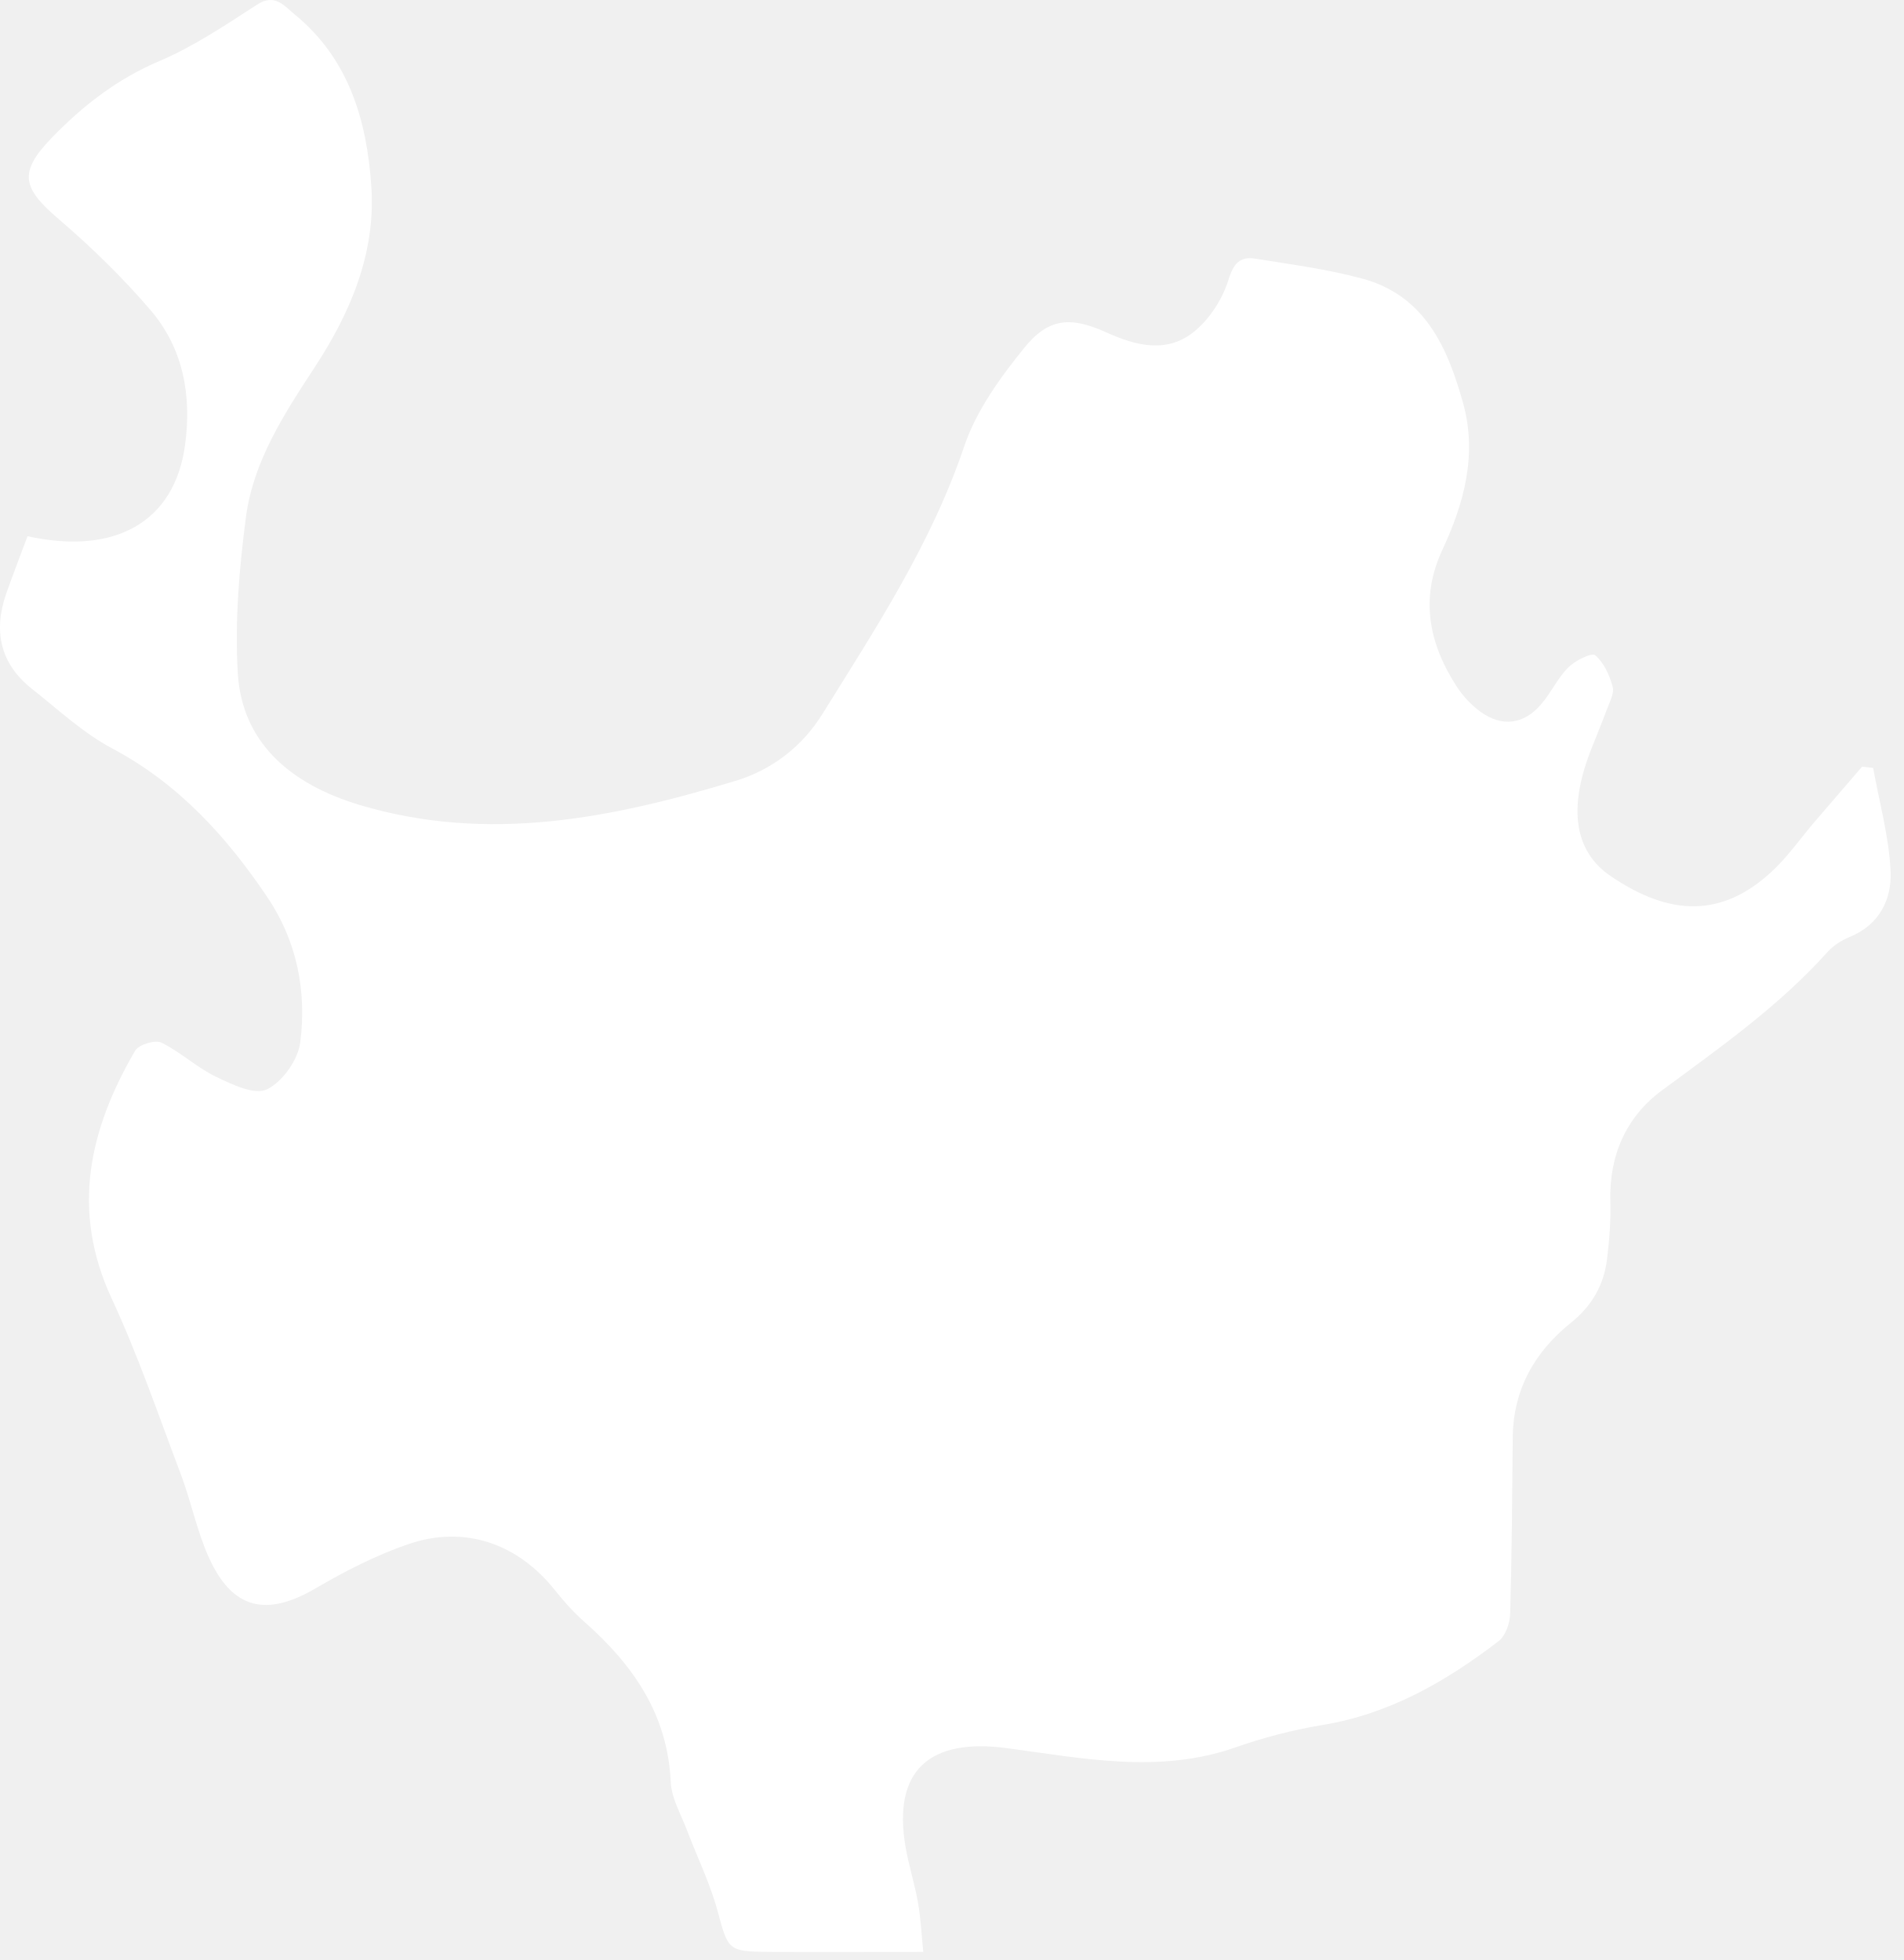
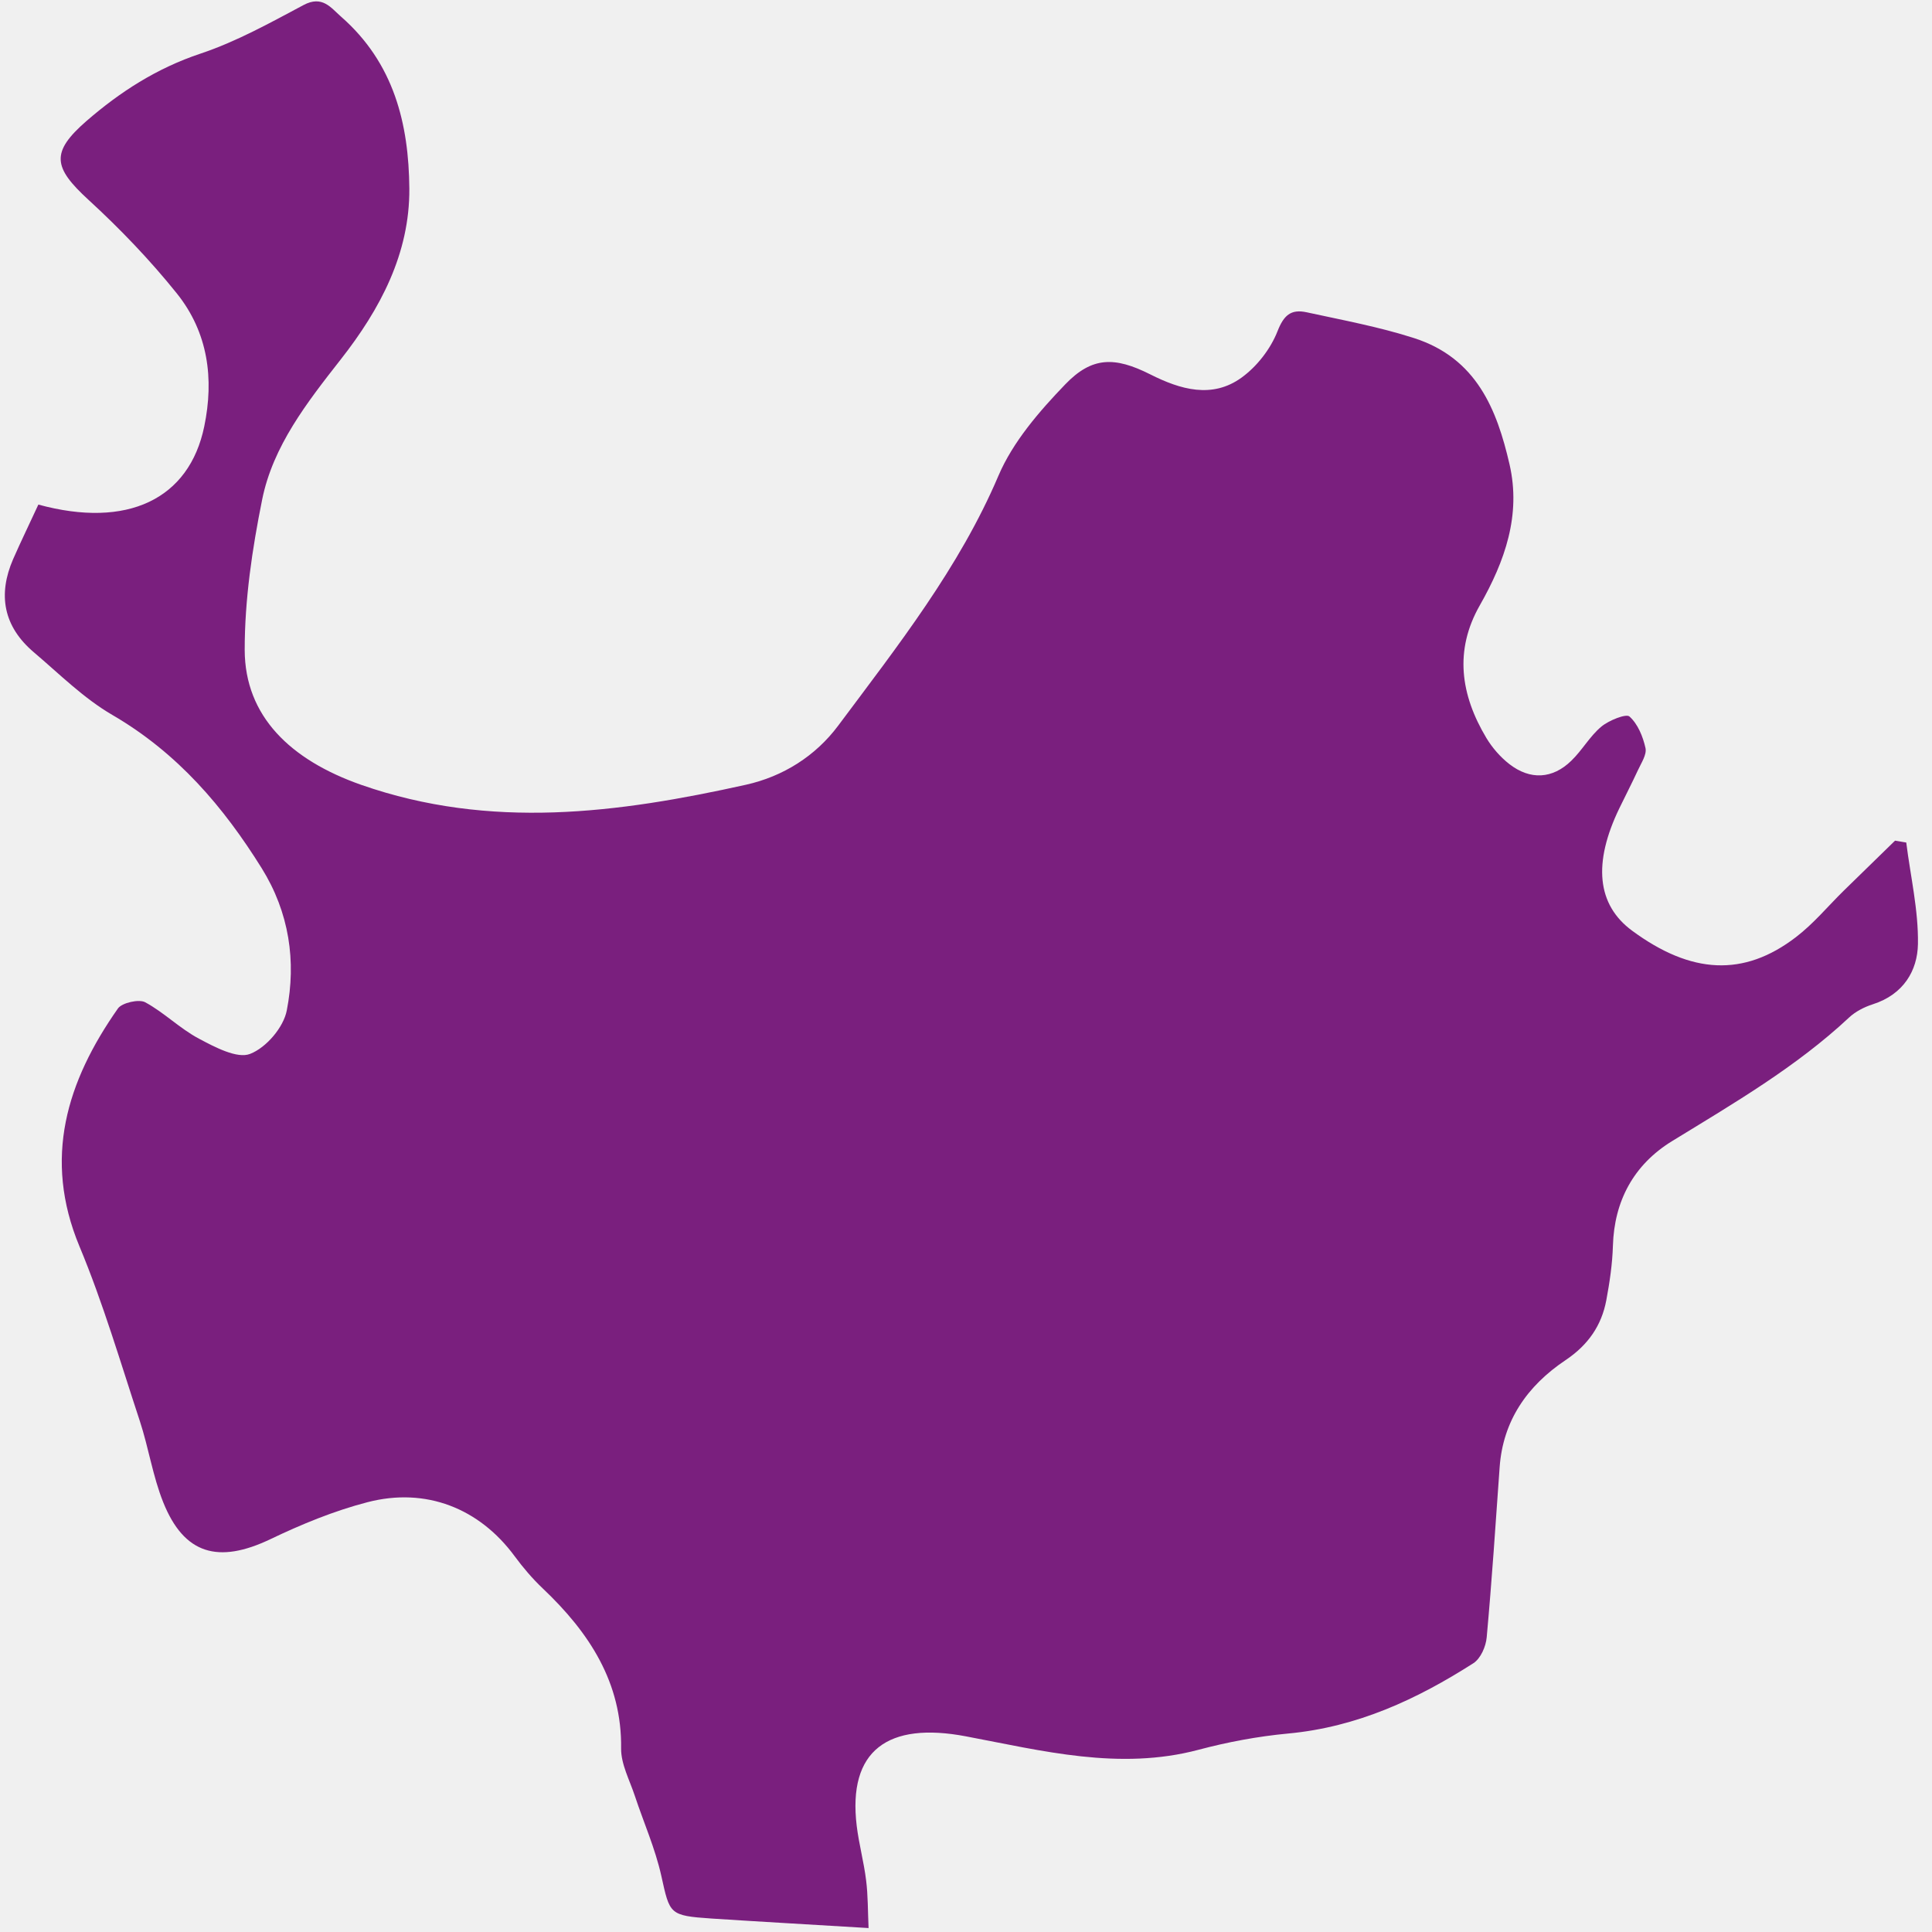
- <svg xmlns="http://www.w3.org/2000/svg" width="133" height="137" viewBox="0 0 133 137" fill="none">
-   <path d="M64.528 136.435C60.646 136.435 57.193 136.45 53.748 136.435C50.842 136.411 50.889 136.302 50.146 133.575C49.623 131.646 48.725 129.818 48.014 127.943C47.592 126.826 46.928 125.709 46.873 124.568C46.662 119.834 44.241 116.373 40.858 113.381C40.108 112.717 39.421 111.96 38.796 111.171C36.202 107.897 32.476 106.577 28.523 107.936C26.273 108.71 24.109 109.819 22.055 111.022C18.594 113.045 16.219 112.491 14.578 108.827C13.758 106.991 13.36 104.976 12.649 103.085C11.086 98.953 9.657 94.75 7.798 90.75C4.938 84.579 6.243 78.93 9.446 73.439C9.696 73.017 10.836 72.665 11.274 72.876C12.618 73.532 13.75 74.618 15.102 75.267C16.219 75.806 17.797 76.564 18.656 76.142C19.742 75.618 20.836 74.071 20.984 72.845C21.437 69.267 20.75 65.783 18.68 62.705C15.82 58.463 12.477 54.776 7.844 52.315C5.813 51.237 4.063 49.596 2.235 48.151C0.025 46.409 -0.475 44.136 0.423 41.527C0.9 40.16 1.431 38.816 1.923 37.48C8.094 38.839 12.204 36.441 12.93 31.121C13.407 27.652 12.813 24.348 10.508 21.661C8.548 19.38 6.368 17.255 4.087 15.302C1.532 13.114 1.29 12.044 3.626 9.622C5.79 7.388 8.188 5.521 11.133 4.271C13.539 3.248 15.75 1.756 17.961 0.326C19.211 -0.486 19.852 0.404 20.57 0.99C24.39 4.107 25.648 8.435 25.953 13.091C26.25 17.762 24.468 21.895 21.968 25.707C19.844 28.957 17.703 32.238 17.188 36.136C16.711 39.745 16.406 43.433 16.617 47.057C16.906 51.823 20.187 54.784 25.14 56.268C34.147 58.955 42.803 57.182 51.404 54.581C53.912 53.823 56.044 52.206 57.466 49.917C61.2 43.909 65.083 38.011 67.38 31.199C68.223 28.707 69.887 26.403 71.567 24.325C73.278 22.208 74.825 22.106 77.324 23.239C79.457 24.207 81.652 24.731 83.566 23.082C84.59 22.2 85.441 20.872 85.84 19.575C86.199 18.403 86.66 17.903 87.753 18.083C90.245 18.489 92.769 18.817 95.198 19.473C99.557 20.653 101.151 24.27 102.237 28.152C103.245 31.762 102.323 35.152 100.792 38.441C99.221 41.808 99.846 44.98 101.792 47.979C102.229 48.651 102.815 49.284 103.463 49.753C104.955 50.831 106.479 50.643 107.682 49.245C108.385 48.44 108.838 47.409 109.588 46.659C110.072 46.175 111.228 45.597 111.471 45.8C112.08 46.308 112.478 47.198 112.697 48.003C112.822 48.471 112.471 49.096 112.275 49.628C111.924 50.573 111.533 51.51 111.166 52.448C109.572 56.533 110.033 59.51 112.533 61.221C116.759 64.111 120.361 64.08 123.751 60.978C124.907 59.924 125.813 58.604 126.837 57.408C127.931 56.135 129.032 54.862 130.126 53.588C130.383 53.62 130.641 53.643 130.899 53.674C131.329 56.096 132.016 58.502 132.118 60.94C132.196 62.853 131.344 64.635 129.282 65.478C128.712 65.713 128.126 66.08 127.72 66.533C124.321 70.322 120.197 73.22 116.134 76.22C113.611 78.087 112.439 80.79 112.533 84.008C112.572 85.329 112.463 86.664 112.307 87.977C112.088 89.805 111.26 91.266 109.775 92.461C107.244 94.492 105.744 97.125 105.713 100.476C105.674 104.577 105.651 108.686 105.534 112.78C105.518 113.444 105.213 114.334 104.729 114.709C101.034 117.545 97.073 119.819 92.362 120.584C90.316 120.92 88.277 121.459 86.316 122.146C80.996 124.006 75.637 122.896 70.372 122.193C64.989 121.467 62.349 123.717 63.286 129.123C63.513 130.427 63.927 131.701 64.153 133.005C64.349 134.099 64.395 135.216 64.52 136.45L64.528 136.435Z" fill="white" />
+ <svg xmlns="http://www.w3.org/2000/svg" width="134" height="134" viewBox="0 0 134 134" fill="none">
+   <path d="M60.252 133.727C56.324 133.489 52.829 133.293 49.344 133.066C46.406 132.866 46.459 132.764 45.867 130.104C45.449 128.221 44.647 126.413 44.036 124.572C43.675 123.475 43.068 122.363 43.079 121.266C43.14 116.713 40.891 113.246 37.643 110.169C36.923 109.487 36.271 108.718 35.685 107.923C33.251 104.625 29.557 103.131 25.479 104.192C23.158 104.795 20.904 105.726 18.755 106.754C15.136 108.482 12.765 107.804 11.319 104.19C10.595 102.38 10.309 100.423 9.7 98.566C8.359 94.507 7.157 90.389 5.509 86.44C2.975 80.347 4.623 75.01 8.183 69.941C8.46 69.551 9.634 69.284 10.065 69.513C11.386 70.225 12.469 71.336 13.799 72.04C14.898 72.626 16.45 73.449 17.344 73.097C18.473 72.662 19.67 71.246 19.891 70.079C20.558 66.676 20.065 63.292 18.149 60.214C15.503 55.971 12.334 52.23 7.79 49.586C5.798 48.428 4.123 46.748 2.357 45.249C0.221 43.443 -0.152 41.233 0.908 38.786C1.47 37.504 2.086 36.248 2.661 34.997C8.826 36.679 13.123 34.632 14.167 29.575C14.851 26.278 14.443 23.073 12.267 20.354C10.416 18.047 8.334 15.875 6.14 13.863C3.682 11.608 3.499 10.567 6.003 8.388C8.323 6.379 10.858 4.735 13.91 3.717C16.404 2.883 18.728 1.588 21.047 0.353C22.359 -0.35 22.956 0.544 23.649 1.15C27.333 4.373 28.354 8.6 28.391 13.084C28.42 17.581 26.378 21.435 23.627 24.938C21.288 27.924 18.932 30.939 18.184 34.645C17.492 38.077 16.969 41.594 16.972 45.083C16.987 49.67 20.135 52.71 25.06 54.438C34.017 57.567 42.877 56.397 51.731 54.43C54.312 53.857 56.564 52.437 58.135 50.33C62.263 44.798 66.534 39.38 69.253 32.989C70.252 30.651 72.069 28.543 73.889 26.653C75.744 24.728 77.314 24.726 79.778 25.965C81.879 27.025 84.07 27.661 86.102 26.198C87.189 25.414 88.128 24.193 88.606 22.974C89.038 21.872 89.533 21.421 90.629 21.66C93.127 22.203 95.661 22.672 98.081 23.451C102.423 24.849 103.825 28.415 104.698 32.205C105.508 35.727 104.378 38.922 102.638 41.982C100.853 45.114 101.301 48.194 103.095 51.19C103.499 51.861 104.055 52.504 104.683 52.993C106.13 54.118 107.683 54.032 108.981 52.765C109.739 52.036 110.258 51.075 111.06 50.402C111.578 49.968 112.782 49.484 113.015 49.694C113.602 50.218 113.953 51.096 114.128 51.881C114.227 52.339 113.835 52.916 113.606 53.414C113.196 54.298 112.746 55.173 112.32 56.05C110.47 59.87 110.764 62.752 113.193 64.546C117.301 67.577 120.947 67.768 124.557 65.002C125.789 64.062 126.782 62.851 127.887 61.768C129.068 60.614 130.256 59.46 131.437 58.306C131.696 58.352 131.955 58.391 132.214 58.436C132.508 60.785 133.064 63.134 133.025 65.478C132.993 67.318 132.028 68.974 129.892 69.656C129.301 69.846 128.687 70.162 128.25 70.572C124.591 73.996 120.25 76.523 115.965 79.15C113.304 80.786 111.961 83.306 111.869 86.398C111.832 87.667 111.643 88.941 111.409 90.19C111.081 91.929 110.159 93.279 108.587 94.335C105.909 96.127 104.238 98.559 104.012 101.771C103.734 105.702 103.471 109.641 103.115 113.559C103.06 114.195 102.7 115.03 102.188 115.36C98.285 117.853 94.145 119.79 89.335 120.235C87.245 120.431 85.15 120.823 83.126 121.362C77.636 122.819 72.278 121.427 66.992 120.429C61.588 119.403 58.786 121.398 59.42 126.64C59.574 127.904 59.918 129.151 60.072 130.416C60.206 131.477 60.188 132.551 60.243 133.742L60.252 133.727Z" fill="#7A1F7E" />
</svg>
